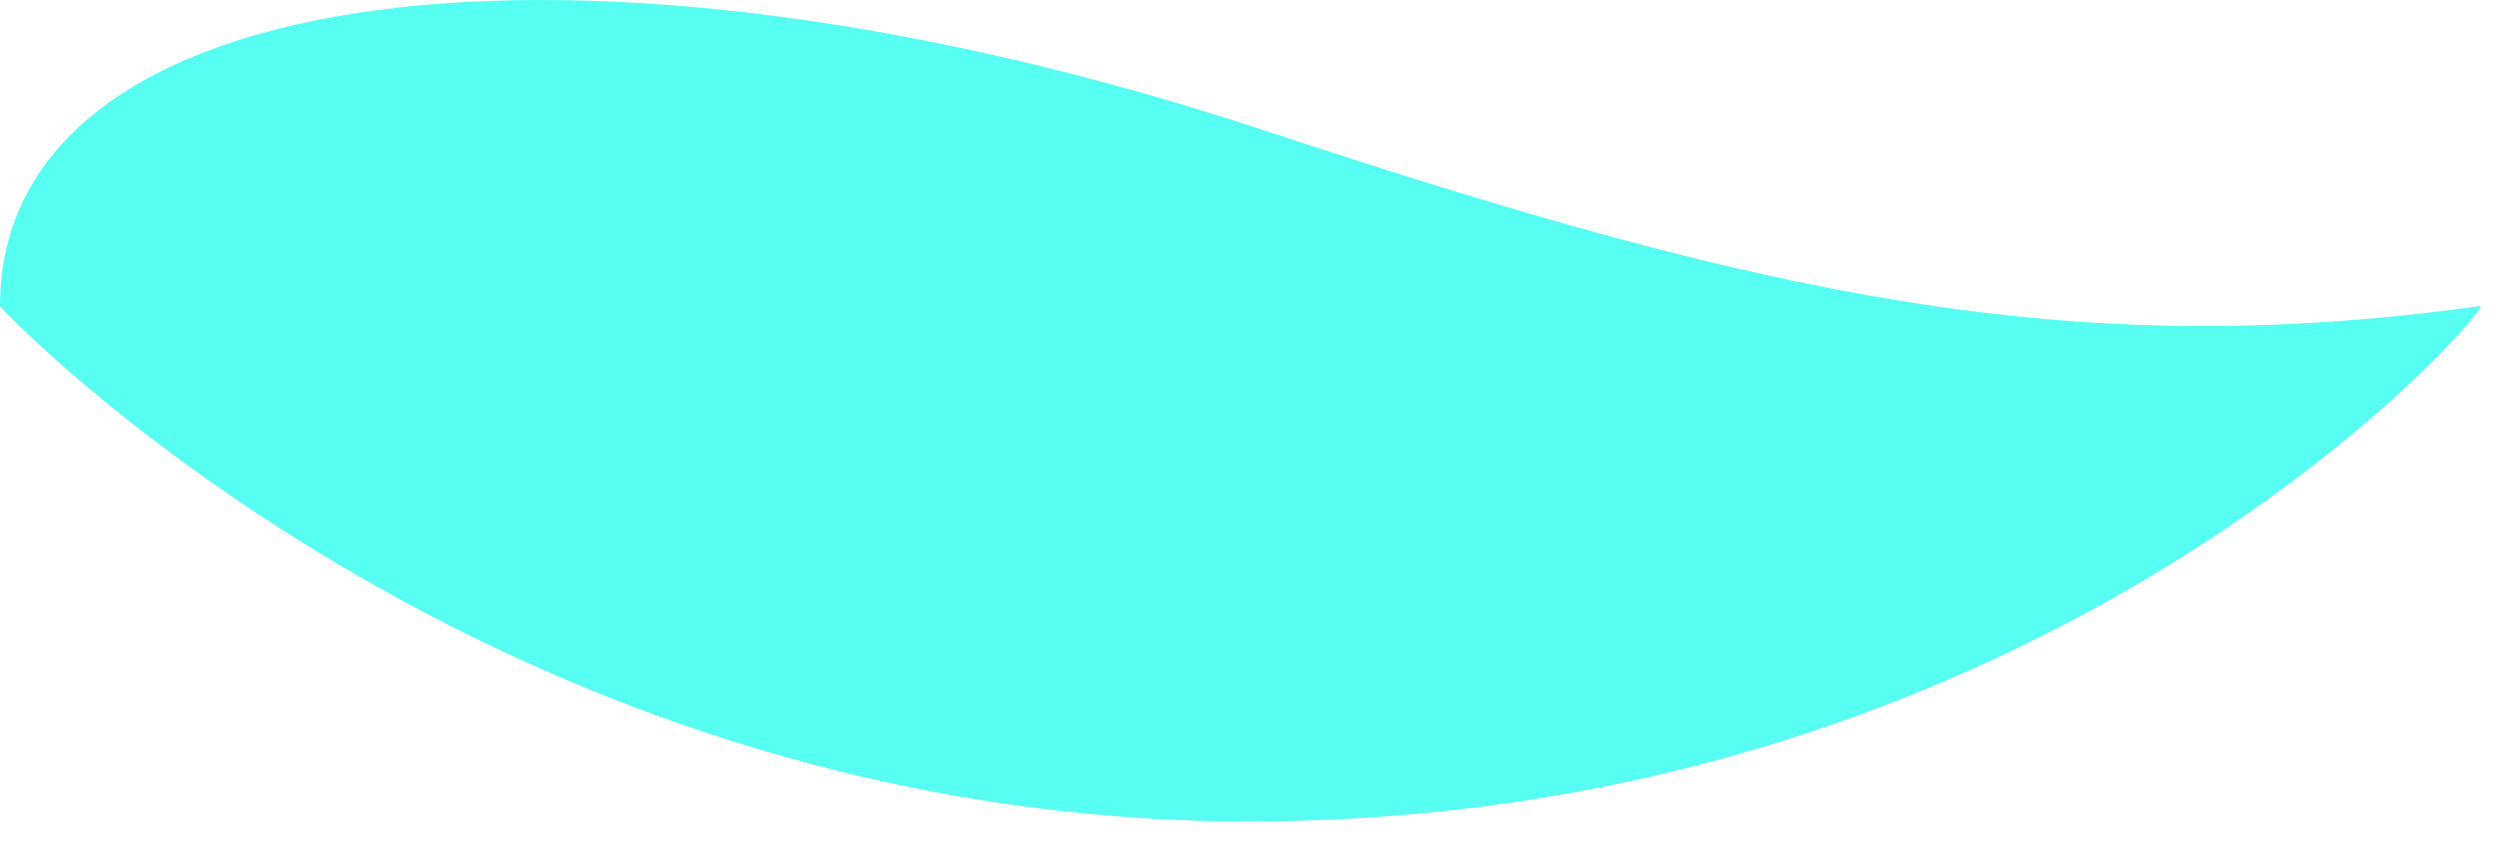
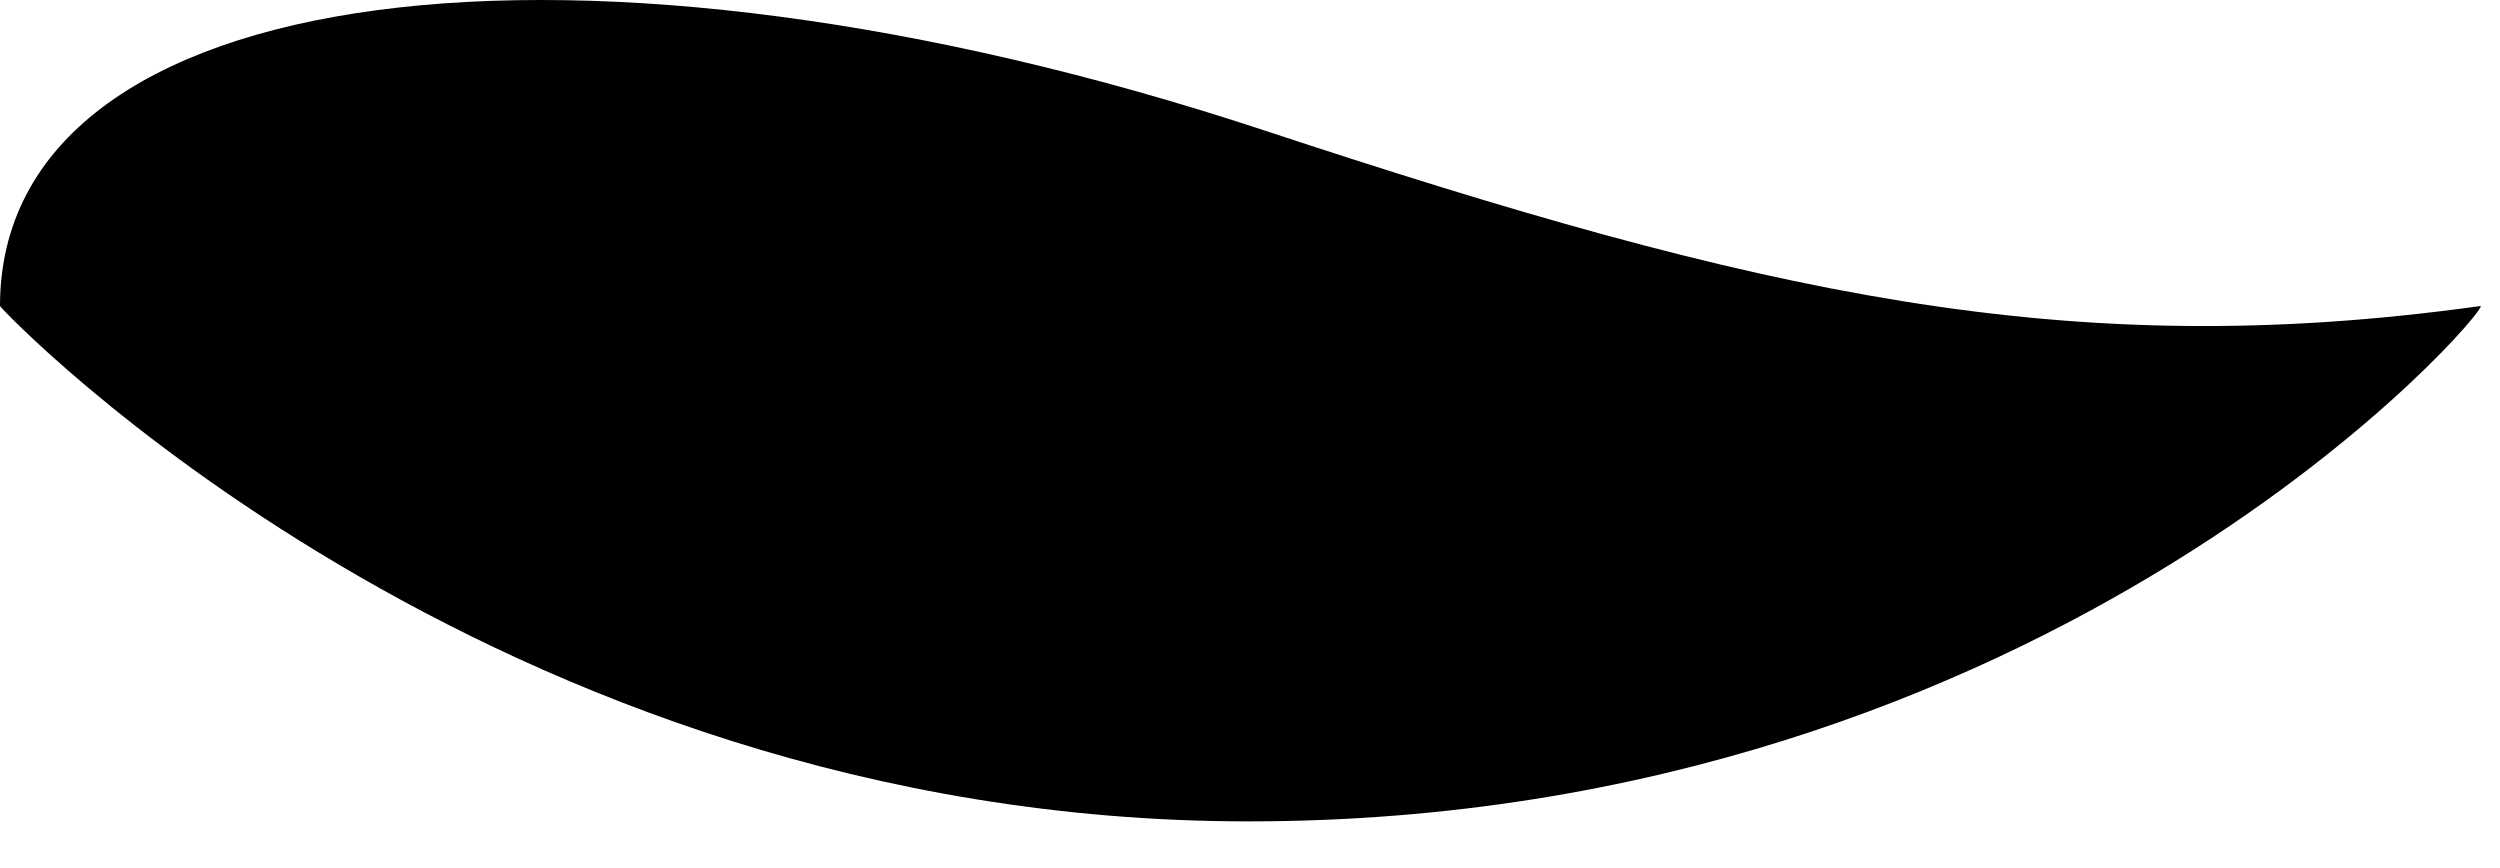
<svg xmlns="http://www.w3.org/2000/svg" width="100%" height="100%" viewBox="0 0 49 17" version="1.1" xml:space="preserve" style="fill-rule:evenodd;clip-rule:evenodd;stroke-linejoin:round;stroke-miterlimit:2;">
  <g transform="matrix(1,0,0,1,-615.528,-434.375)">
-     <path id="_1" d="M615.528,440.373C615.528,433.897 626.986,432.533 640.295,436.927C650.008,440.134 656.02,441.506 664.145,440.373C664.414,440.336 655.827,450.474 640,450.474C625.081,450.474 615.528,440.422 615.528,440.373Z" style="fill:rgb(87,255,242);" />
+     <path id="_1" d="M615.528,440.373C615.528,433.897 626.986,432.533 640.295,436.927C650.008,440.134 656.02,441.506 664.145,440.373C664.414,440.336 655.827,450.474 640,450.474C625.081,450.474 615.528,440.422 615.528,440.373Z" style="fill:rgb(0,0,0);" />
  </g>
</svg>
